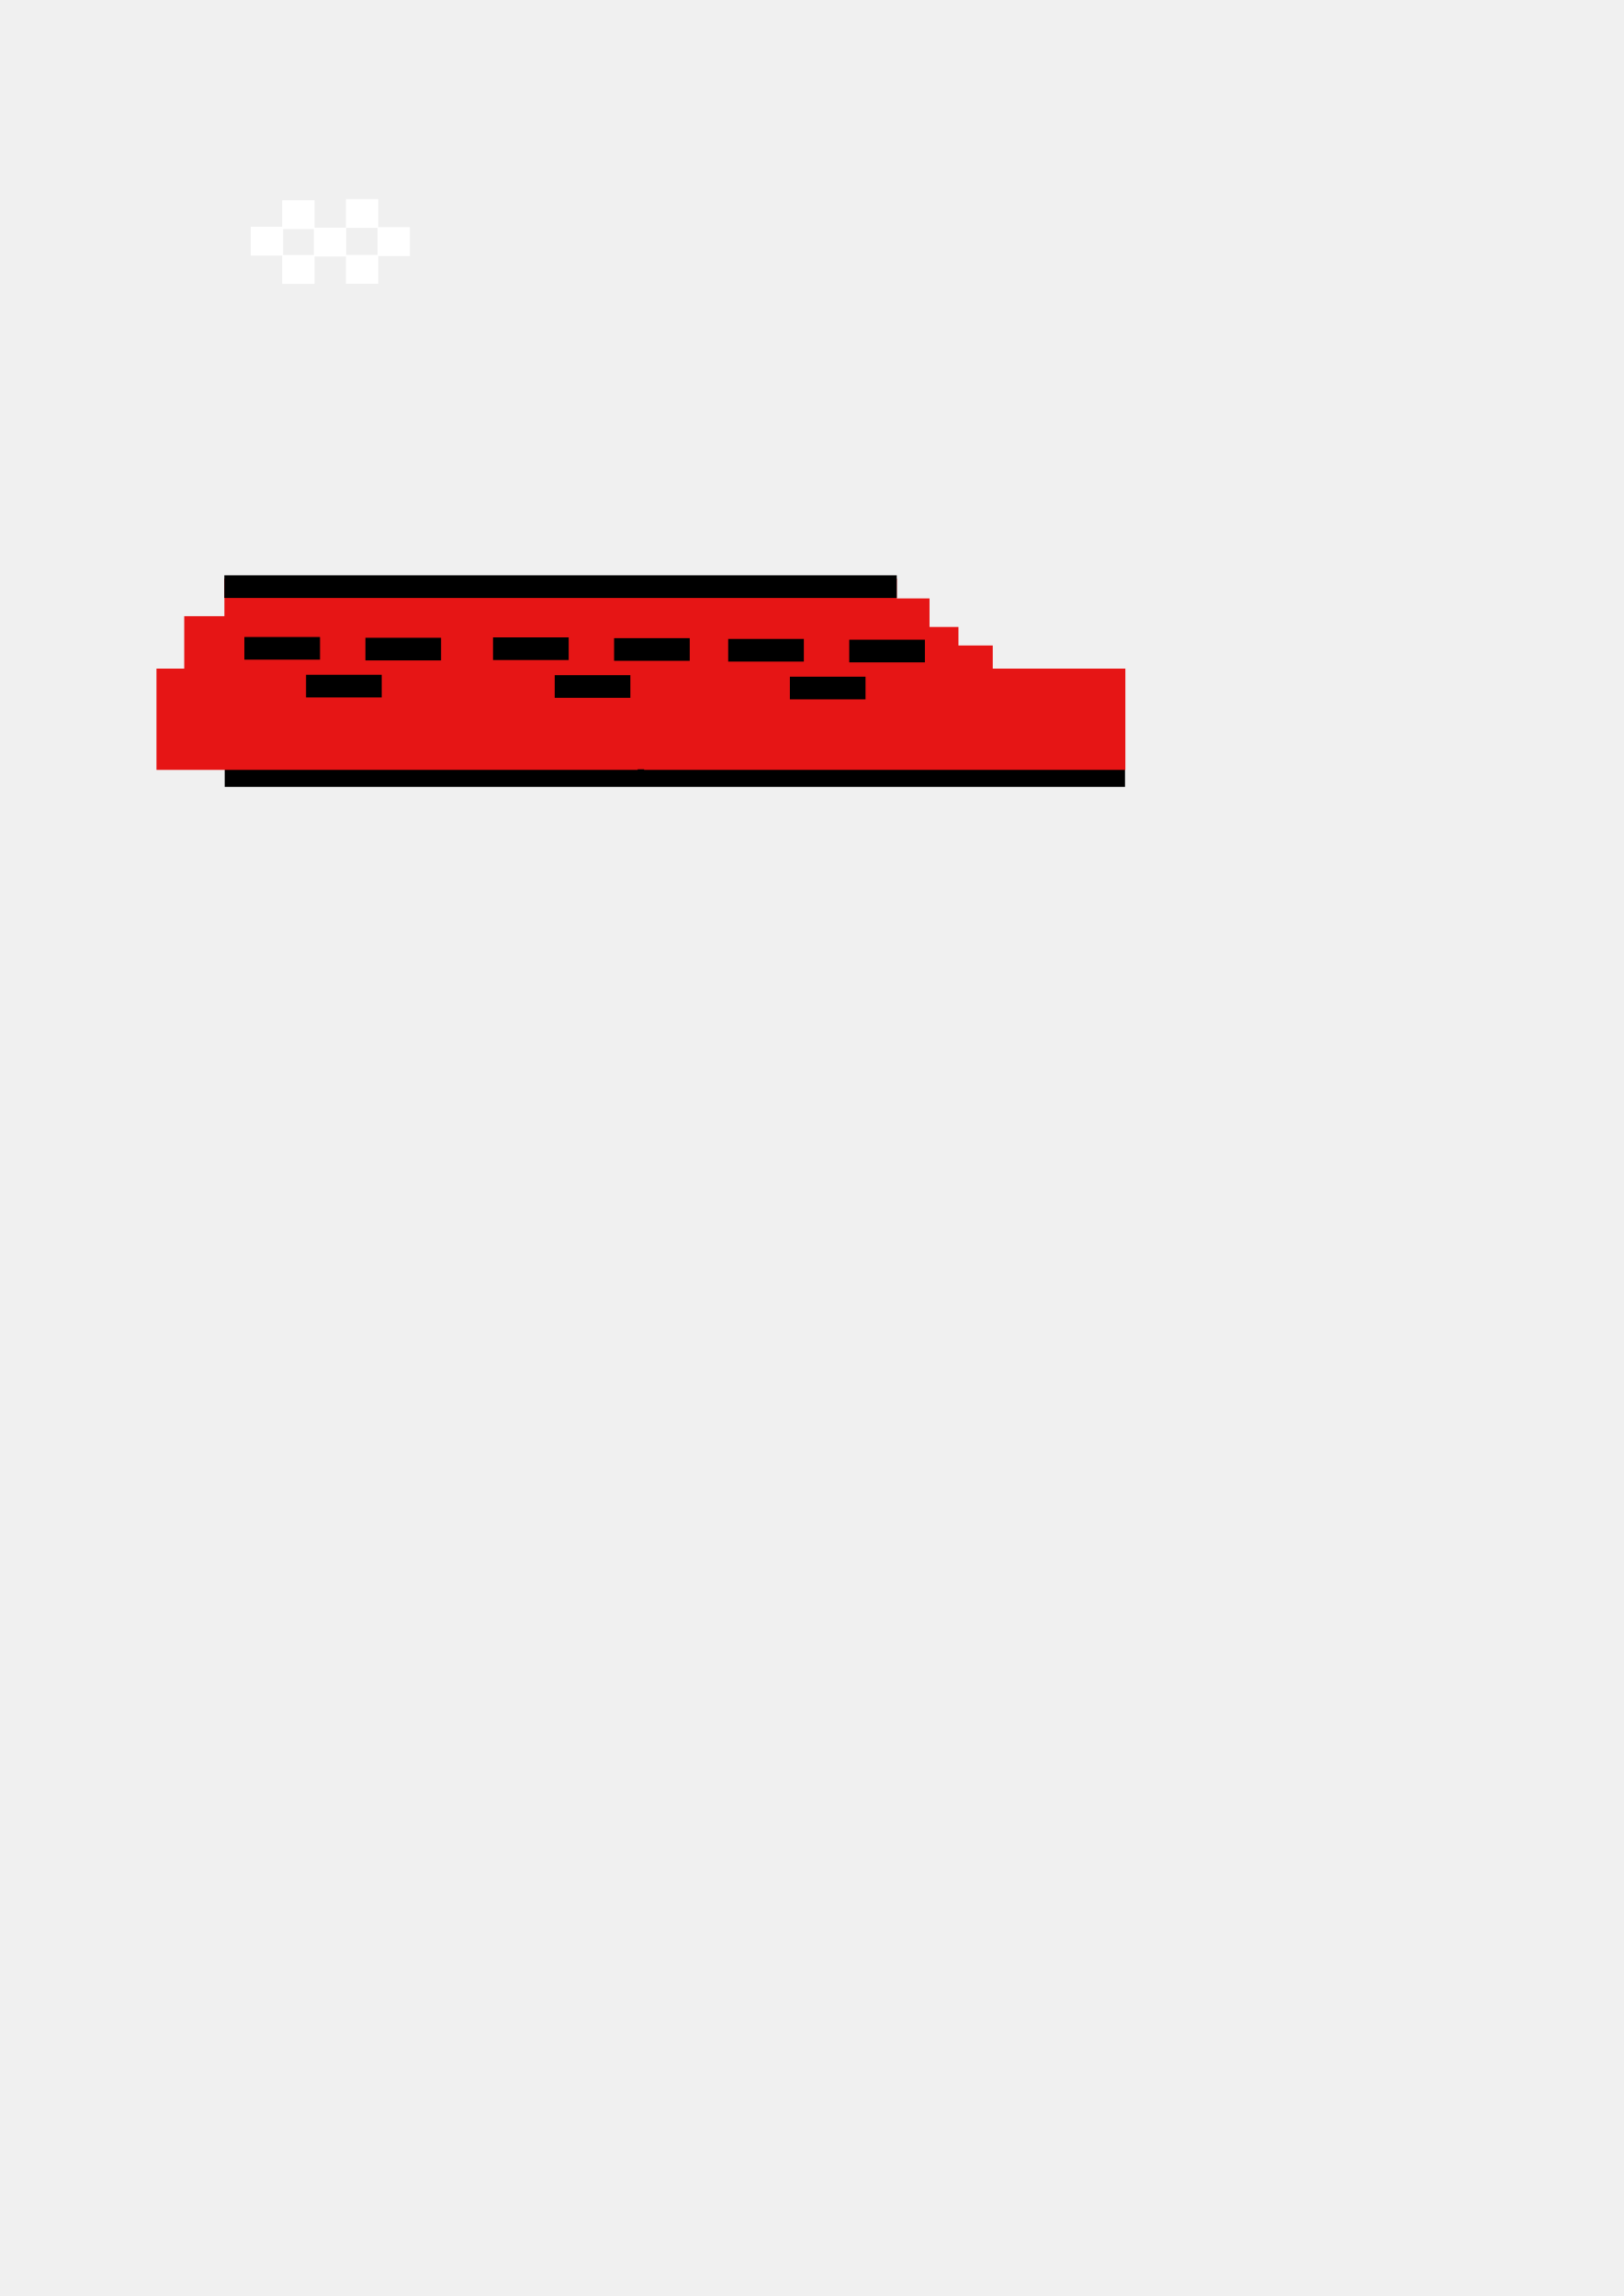
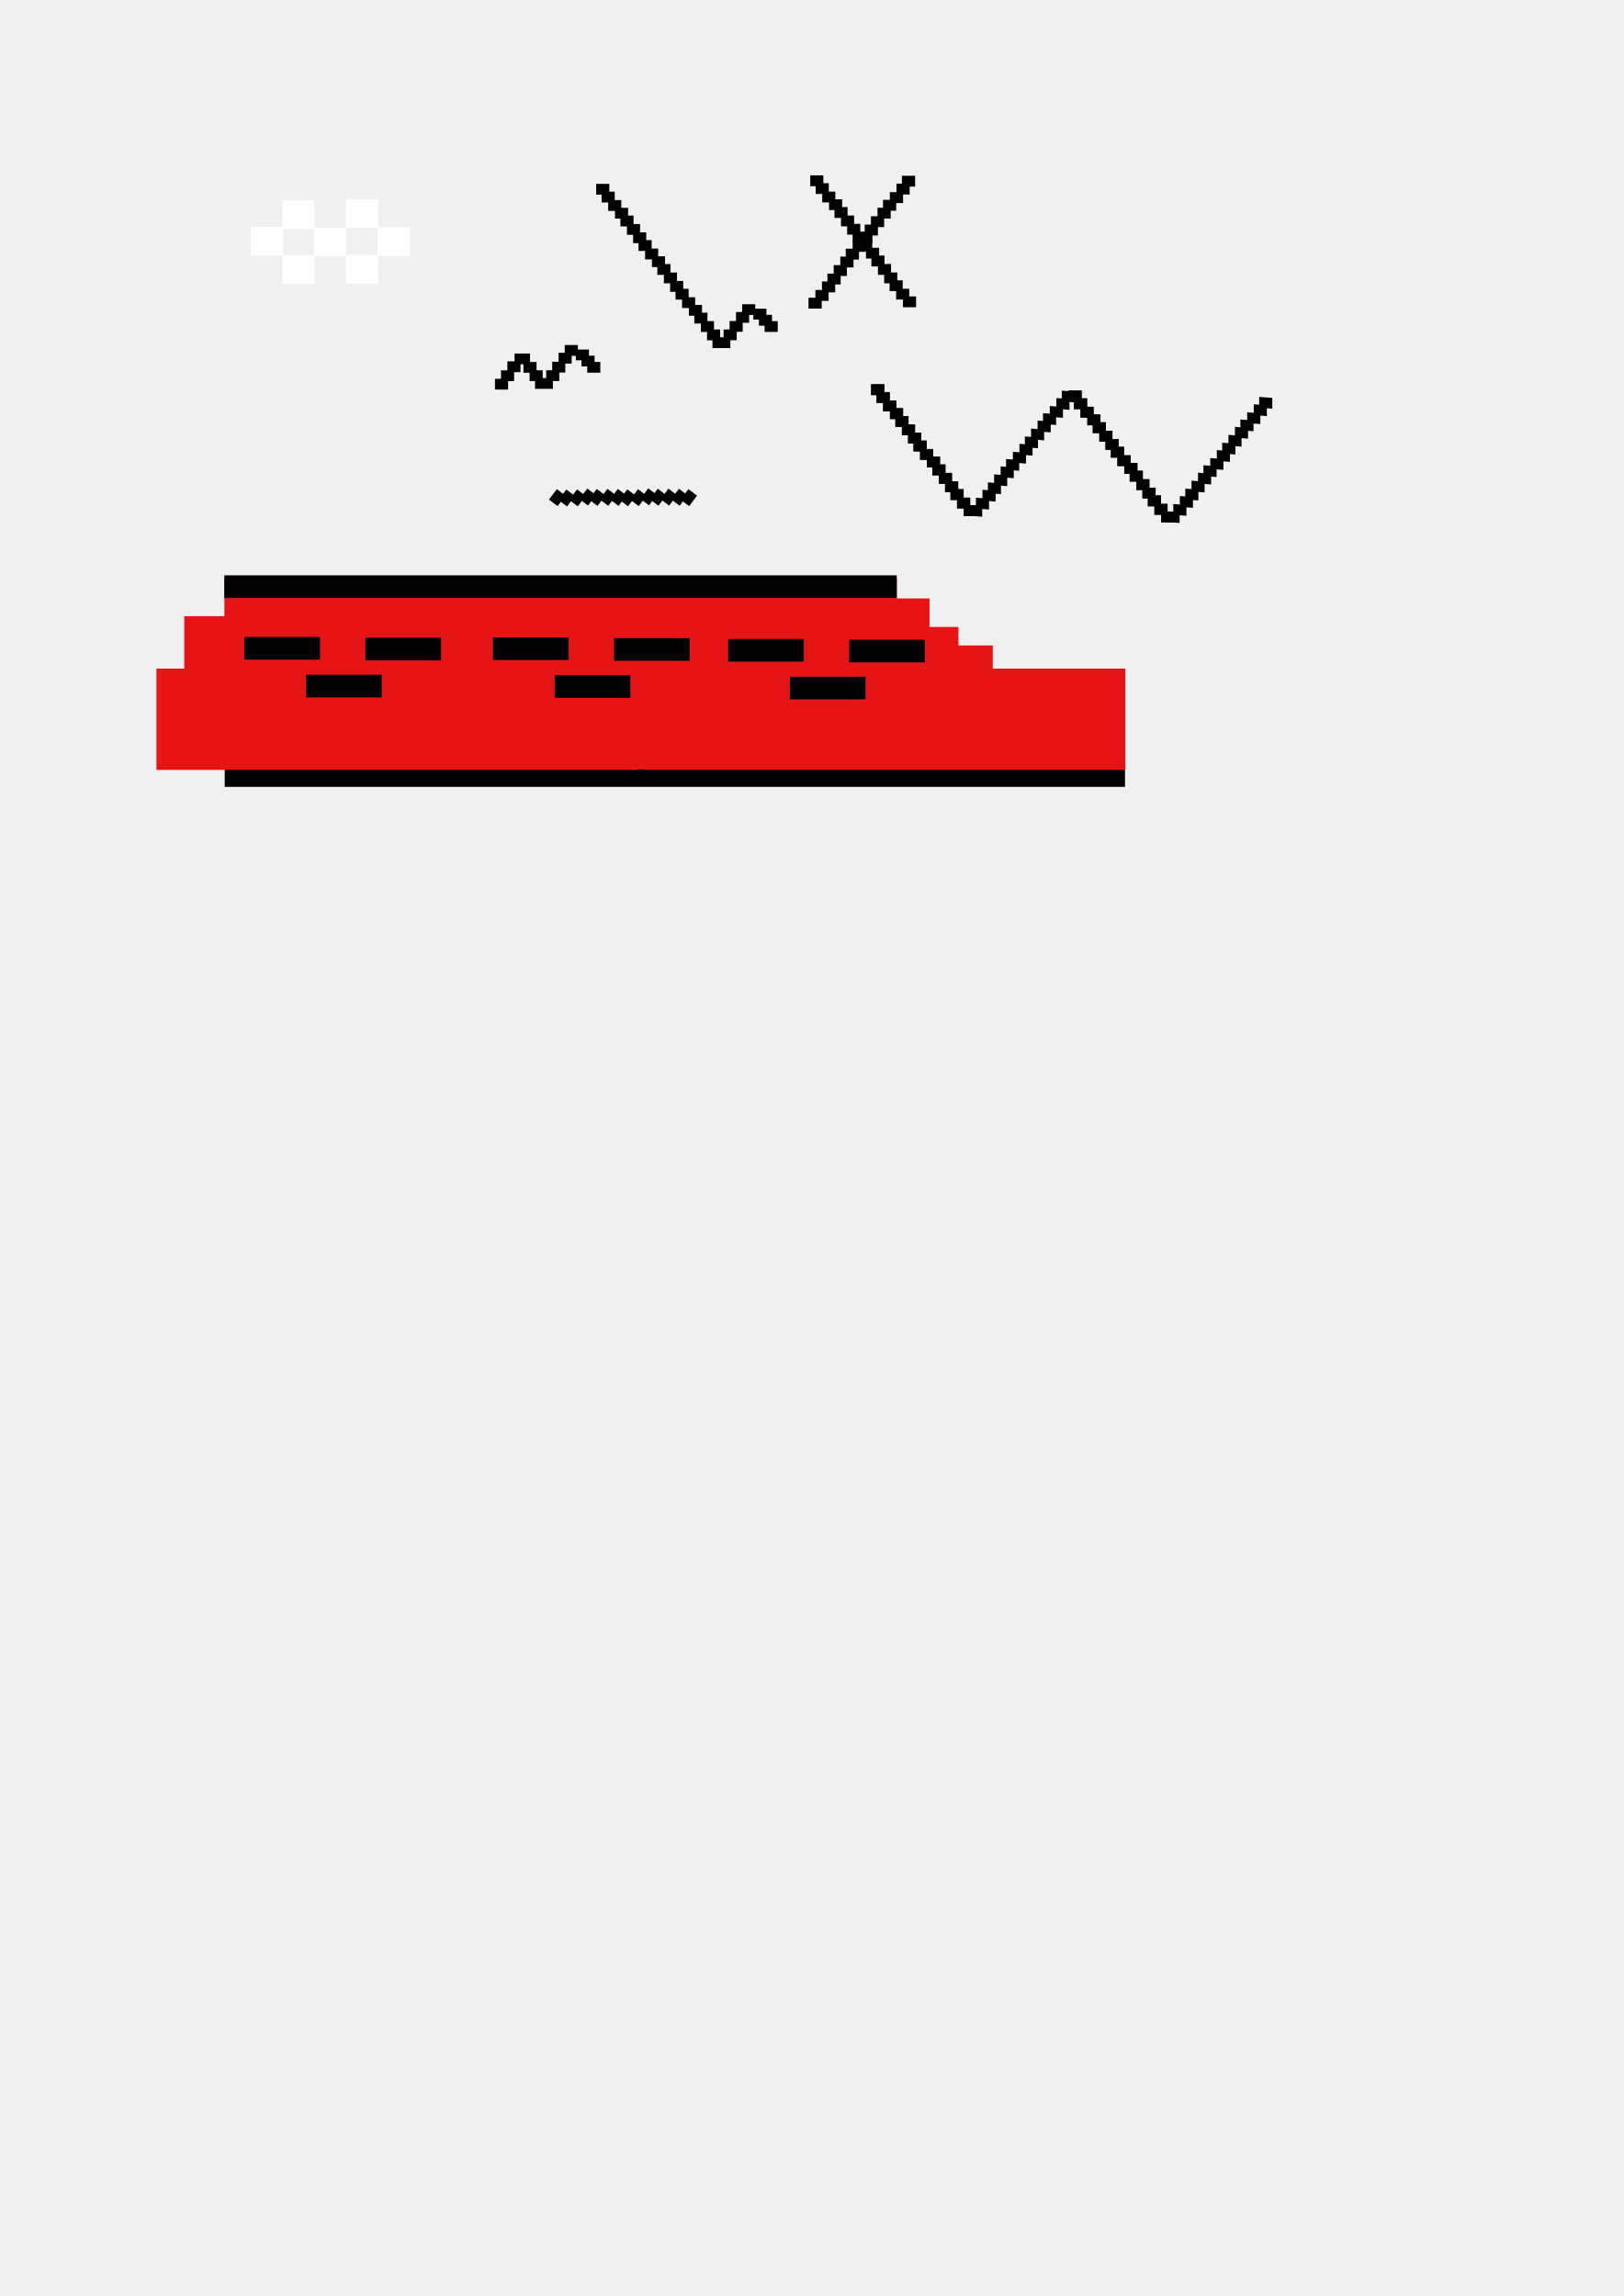
<svg xmlns="http://www.w3.org/2000/svg" width="210mm" height="297mm" viewBox="0 0 210 297" version="1.1" id="svg4069">
  <defs id="defs4066" />
  <rect style="fill:#000000;fill-opacity:1;stroke-width:0" id="rect799-0-0" width="116.439" height="3.831" x="29.062" y="-101.783" ry="0" transform="scale(1,-1)" />
  <g id="layer1">
    <rect style="fill:#ffffff;stroke-width:0" id="rect4073" width="4.186" height="3.726" x="32.436" y="29.333" ry="0.006" />
    <rect style="fill:#ffffff;stroke-width:0" id="rect4073-9" width="4.186" height="3.726" x="36.499" y="25.909" ry="0.006" />
    <rect style="fill:#ffffff;stroke-width:0" id="rect4073-2" width="4.186" height="3.726" x="36.499" y="32.989" ry="0.006" />
    <rect style="fill:#ffffff;stroke-width:0" id="rect4073-0" width="4.186" height="3.726" x="40.587" y="29.449" ry="0.006" />
    <rect style="fill:#ffffff;stroke-width:0" id="rect4073-9-4" width="4.186" height="3.726" x="44.737" y="25.754" ry="0.006" />
    <rect style="fill:#ffffff;stroke-width:0" id="rect4073-2-6" width="4.186" height="3.726" x="44.737" y="32.983" ry="0.006" />
    <rect style="fill:#ffffff;stroke-width:0" id="rect4073-0-4" width="4.186" height="3.726" x="48.826" y="29.393" ry="0.006" />
    <rect style="fill:#e61515;fill-opacity:1;stroke-width:0" id="rect799" width="86.968" height="24.669" x="29.021" y="-99.516" ry="0.001" transform="scale(1,-1)" />
    <rect style="fill:#e61515;fill-opacity:1;stroke-width:0" id="rect799-0" width="81.085" height="18.287" x="42.874" y="-99.39" ry="0.001" transform="scale(1,-1)" />
    <rect style="fill:#e61515;fill-opacity:1;stroke-width:0" id="rect799-0-1" width="81.085" height="18.287" x="39.134" y="-95.7" ry="0.001" transform="scale(1,-1)" />
    <rect style="fill:#000000;fill-opacity:1;stroke-width:0" id="rect799-1" width="86.968" height="2.93" x="29.013" y="-77.352" ry="0" transform="scale(1,-1)" />
    <rect style="fill:#e61515;fill-opacity:1;stroke-width:0" id="rect799-0-1-3" width="62.237" height="13.101" x="83.31" y="-99.589" ry="0" transform="scale(1,-1)" />
    <rect style="fill:#e61515;fill-opacity:1;stroke-width:0" id="rect799-0-1-3-6" width="62.237" height="13.101" x="20.237" y="-99.589" ry="0" transform="scale(1,-1)" />
    <rect style="fill:#e61515;fill-opacity:1;stroke-width:0" id="rect799-0-1-3-0" width="62.237" height="13.101" x="23.827" y="-92.808" ry="0" transform="scale(1,-1)" />
    <rect style="fill:#e61515;fill-opacity:1;stroke-width:0" id="rect799-0-1-7" width="58.049" height="12.602" x="70.347" y="-96.099" ry="0" transform="scale(1,-1)" />
    <rect style="fill:#000000;fill-opacity:1;stroke-width:0" id="rect799-1-5" width="9.785" height="2.93" x="31.605" y="-85.329" ry="0" transform="scale(1,-1)" />
    <rect style="fill:#000000;fill-opacity:1;stroke-width:0" id="rect799-1-5-2" width="9.785" height="2.93" x="39.583" y="-90.216" ry="0" transform="scale(1,-1)" />
    <rect style="fill:#000000;fill-opacity:1;stroke-width:0" id="rect799-1-5-6" width="9.785" height="2.93" x="47.261" y="-85.429" ry="0" transform="scale(1,-1)" />
    <rect style="fill:#000000;fill-opacity:1;stroke-width:0" id="rect799-1-5-0" width="9.785" height="2.93" x="63.765" y="-85.379" ry="0" transform="scale(1,-1)" />
    <rect style="fill:#000000;fill-opacity:1;stroke-width:0" id="rect799-1-5-2-5" width="9.785" height="2.93" x="71.743" y="-90.266" ry="0" transform="scale(1,-1)" />
    <rect style="fill:#000000;fill-opacity:1;stroke-width:0" id="rect799-1-5-6-6" width="9.785" height="2.93" x="79.421" y="-85.479" ry="0" transform="scale(1,-1)" />
    <rect style="fill:#000000;fill-opacity:1;stroke-width:0" id="rect799-1-5-01" width="9.785" height="2.93" x="94.18" y="-85.579" ry="0" transform="scale(1,-1)" />
    <rect style="fill:#000000;fill-opacity:1;stroke-width:0" id="rect799-1-5-2-57" width="9.785" height="2.93" x="102.157" y="-90.465" ry="0" transform="scale(1,-1)" />
    <rect style="fill:#000000;fill-opacity:1;stroke-width:0" id="rect799-1-5-6-9" width="9.785" height="2.93" x="109.836" y="-85.679" ry="0" transform="scale(1,-1)" />
  </g>
+   <rect style="fill:#000000;fill-opacity:1;stroke-width:0" id="rect871" width="1.695" height="1.396" x="77.108" y="23.784" ry="0.001" />
+   <rect style="fill:#000000;fill-opacity:1;stroke-width:0" id="rect871-9" width="1.695" height="1.396" x="77.809" y="24.792" ry="0.001" />
+   <rect style="fill:#000000;fill-opacity:1;stroke-width:0" id="rect871-3" width="1.695" height="1.396" x="78.656" y="25.885" ry="0.001" />
+   <rect style="fill:#000000;fill-opacity:1;stroke-width:0" id="rect871-6" width="1.695" height="1.396" x="79.539" y="26.88" ry="0.001" />
+   <rect style="fill:#000000;fill-opacity:1;stroke-width:0" id="rect871-9-9" width="1.695" height="1.396" x="80.24" y="27.888" ry="0.001" />
+   <rect style="fill:#000000;fill-opacity:1;stroke-width:0" id="rect871-3-6" width="1.695" height="1.396" x="81.086" y="28.981" ry="0.001" />
+   <rect style="fill:#000000;fill-opacity:1;stroke-width:0" id="rect871-2" width="1.695" height="1.396" x="81.884" y="30.056" ry="0.001" />
+   <rect style="fill:#000000;fill-opacity:1;stroke-width:0" id="rect871-9-7" width="1.695" height="1.396" x="82.586" y="31.064" ry="0.001" />
+   <rect style="fill:#000000;fill-opacity:1;stroke-width:0" id="rect871-3-2" width="1.695" height="1.396" x="83.432" y="32.157" ry="0.001" />
+   <rect style="fill:#000000;fill-opacity:1;stroke-width:0" id="rect871-6-2" width="1.695" height="1.396" x="84.315" y="33.152" ry="0.001" />
+   <rect style="fill:#000000;fill-opacity:1;stroke-width:0" id="rect871-9-9-0" width="1.695" height="1.396" x="85.016" y="34.16" ry="0.001" />
+   <rect style="fill:#000000;fill-opacity:1;stroke-width:0" id="rect871-3-6-2" width="1.695" height="1.396" x="85.863" y="35.253" ry="0.001" />
+   <rect style="fill:#000000;fill-opacity:1;stroke-width:0" id="rect871-31" width="1.695" height="1.396" x="86.667" y="36.347" ry="0.001" />
+   <rect style="fill:#000000;fill-opacity:1;stroke-width:0" id="rect871-9-1" width="1.695" height="1.396" x="87.369" y="37.356" ry="0.001" />
+   <rect style="fill:#000000;fill-opacity:1;stroke-width:0" id="rect871-7" width="1.695" height="1.396" x="-8.71" y="95.609" ry="0.001" transform="rotate(-52.89751)" />
+   <rect style="fill:#000000;fill-opacity:1;stroke-width:0" id="rect871-9-8" width="1.695" height="1.396" x="-8.009" y="96.617" ry="0.001" transform="rotate(-52.89751)" />
+   <rect style="fill:#000000;fill-opacity:1;stroke-width:0" id="rect871-3-65" width="1.695" height="1.396" x="-7.163" y="97.71" ry="0.001" transform="rotate(-52.89751)" />
+   <rect style="fill:#000000;fill-opacity:1;stroke-width:0" id="rect871-6-7" width="1.695" height="1.396" x="-6.28" y="98.704" ry="0.001" transform="rotate(-52.89751)" />
+   <rect style="fill:#000000;fill-opacity:1;stroke-width:0" id="rect871-9-9-2" width="1.695" height="1.396" x="-5.579" y="99.713" ry="0.001" transform="rotate(-52.89751)" />
+   <rect style="fill:#000000;fill-opacity:1;stroke-width:0" id="rect871-3-6-8" width="1.695" height="1.396" x="-4.732" y="100.806" ry="0.001" transform="rotate(-52.89751)" />
+   <rect style="fill:#000000;fill-opacity:1;stroke-width:0" id="rect871-2-4" width="1.695" height="1.396" x="-3.934" y="101.881" ry="0.001" transform="rotate(-52.89751)" />
+   <rect style="fill:#000000;fill-opacity:1;stroke-width:0" id="rect871-9-7-8" width="1.695" height="1.396" x="-3.233" y="102.889" ry="0.001" transform="rotate(-52.89751)" />
+   <rect style="fill:#000000;fill-opacity:1;stroke-width:0" id="rect871-3-2-1" width="1.695" height="1.396" x="-2.387" y="103.982" ry="0.001" transform="rotate(-52.89751)" />
+   <rect style="fill:#000000;fill-opacity:1;stroke-width:0" id="rect871-6-2-0" width="1.695" height="1.396" x="-1.503" y="104.976" ry="0.001" transform="rotate(-52.89751)" />
+   <rect style="fill:#000000;fill-opacity:1;stroke-width:0" id="rect871-9-9-0-4" width="1.695" height="1.396" x="-0.802" y="105.985" ry="0.001" transform="rotate(-52.89751)" />
+   <rect style="fill:#000000;fill-opacity:1;stroke-width:0" id="rect871-3-6-2-1" width="1.695" height="1.396" x="0.044" y="107.078" ry="0.001" transform="rotate(-52.89751)" />
+   <rect style="fill:#000000;fill-opacity:1;stroke-width:0" id="rect871-31-4" width="1.695" height="1.396" x="0.849" y="108.172" ry="0.001" transform="rotate(-52.89751)" />
+   <rect style="fill:#000000;fill-opacity:1;stroke-width:0" id="rect871-9-1-0" width="1.695" height="1.396" x="1.55" y="109.181" ry="0.001" transform="rotate(-52.89751)" />
+   <rect style="fill:#000000;fill-opacity:1;stroke-width:0" id="rect871-3-28" width="1.695" height="1.396" x="88.215" y="38.449" ry="0.001" />
+   <rect style="fill:#000000;fill-opacity:1;stroke-width:0" id="rect871-6-6" width="1.695" height="1.396" x="89.098" y="39.443" ry="0.001" />
+   <rect style="fill:#000000;fill-opacity:1;stroke-width:0" id="rect871-74" width="1.695" height="1.396" x="104.794" y="22.685" ry="0.001" />
+   <rect style="fill:#000000;fill-opacity:1;stroke-width:0" id="rect871-9-4" width="1.695" height="1.396" x="105.495" y="23.693" ry="0.001" />
+   <rect style="fill:#000000;fill-opacity:1;stroke-width:0" id="rect871-3-22" width="1.695" height="1.396" x="106.342" y="24.786" ry="0.001" />
+   <rect style="fill:#000000;fill-opacity:1;stroke-width:0" id="rect871-6-4" width="1.695" height="1.396" x="107.225" y="25.78" ry="0.001" />
+   <rect style="fill:#000000;fill-opacity:1;stroke-width:0" id="rect871-9-9-4" width="1.695" height="1.396" x="107.926" y="26.789" ry="0.001" />
+   <rect style="fill:#000000;fill-opacity:1;stroke-width:0" id="rect871-3-6-9" width="1.695" height="1.396" x="108.772" y="27.882" ry="0.001" />
+   <rect style="fill:#000000;fill-opacity:1;stroke-width:0" id="rect871-2-16" width="1.695" height="1.396" x="109.57" y="28.957" ry="0.001" />
+   <rect style="fill:#000000;fill-opacity:1;stroke-width:0" id="rect871-9-7-1" width="1.695" height="1.396" x="110.272" y="29.965" ry="0.001" />
+   <rect style="fill:#000000;fill-opacity:1;stroke-width:0" id="rect871-3-2-5" width="1.695" height="1.396" x="111.118" y="31.058" ry="0.001" />
+   <rect style="fill:#000000;fill-opacity:1;stroke-width:0" id="rect871-6-2-9" width="1.695" height="1.396" x="112.001" y="32.053" ry="0.001" />
+   <rect style="fill:#000000;fill-opacity:1;stroke-width:0" id="rect871-9-9-0-0" width="1.695" height="1.396" x="112.702" y="33.061" ry="0.001" />
+   <rect style="fill:#000000;fill-opacity:1;stroke-width:0" id="rect871-3-6-2-9" width="1.695" height="1.396" x="113.549" y="34.154" ry="0.001" />
+   <rect style="fill:#000000;fill-opacity:1;stroke-width:0" id="rect871-31-8" width="1.695" height="1.396" x="114.353" y="35.248" ry="0.001" />
+   <rect style="fill:#000000;fill-opacity:1;stroke-width:0" id="rect871-9-1-4" width="1.695" height="1.396" x="115.055" y="36.257" ry="0.001" />
+   <rect style="fill:#000000;fill-opacity:1;stroke-width:0" id="rect871-3-28-0" width="1.695" height="1.396" x="115.901" y="37.35" ry="0.001" />
+   <rect style="fill:#000000;fill-opacity:1;stroke-width:0" id="rect871-6-6-9" width="1.695" height="1.396" x="116.784" y="38.344" ry="0.001" />
+   <rect style="fill:#000000;fill-opacity:1;stroke-width:0" id="rect871-74-2" width="1.708" height="1.407" x="-118.356" y="22.735" ry="0.001" transform="scale(-1,1)" />
+   <rect style="fill:#000000;fill-opacity:1;stroke-width:0" id="rect871-9-4-4" width="1.708" height="1.407" x="-117.65" y="23.751" ry="0.001" transform="scale(-1,1)" />
+   <rect style="fill:#000000;fill-opacity:1;stroke-width:0" id="rect871-3-22-2" width="1.708" height="1.407" x="-116.797" y="24.852" ry="0.001" transform="scale(-1,1)" />
+   <rect style="fill:#000000;fill-opacity:1;stroke-width:0" id="rect871-6-4-8" width="1.708" height="1.407" x="-115.907" y="25.853" ry="0.001" transform="scale(-1,1)" />
+   <rect style="fill:#000000;fill-opacity:1;stroke-width:0" id="rect871-9-9-4-1" width="1.708" height="1.407" x="-115.201" y="26.869" ry="0.001" transform="scale(-1,1)" />
+   <rect style="fill:#000000;fill-opacity:1;stroke-width:0" id="rect871-3-6-9-5" width="1.708" height="1.407" x="-114.348" y="27.971" ry="0.001" transform="scale(-1,1)" />
+   <rect style="fill:#000000;fill-opacity:1;stroke-width:0" id="rect871-2-16-6" width="1.708" height="1.407" x="-113.544" y="29.054" ry="0.001" transform="scale(-1,1)" />
+   <rect style="fill:#000000;fill-opacity:1;stroke-width:0" id="rect871-9-7-1-5" width="1.708" height="1.407" x="-112.838" y="30.07" ry="0.001" transform="scale(-1,1)" />
+   <rect style="fill:#000000;fill-opacity:1;stroke-width:0" id="rect871-3-2-5-7" width="1.708" height="1.407" x="-111.985" y="31.171" ry="0.001" transform="scale(-1,1)" />
+   <rect style="fill:#000000;fill-opacity:1;stroke-width:0" id="rect871-6-2-9-3" width="1.708" height="1.407" x="-111.095" y="32.173" ry="0.001" transform="scale(-1,1)" />
+   <rect style="fill:#000000;fill-opacity:1;stroke-width:0" id="rect871-9-9-0-0-9" width="1.708" height="1.407" x="-110.389" y="33.189" ry="0.001" transform="scale(-1,1)" />
+   <rect style="fill:#000000;fill-opacity:1;stroke-width:0" id="rect871-3-6-2-9-6" width="1.708" height="1.407" x="-109.536" y="34.29" ry="0.001" transform="scale(-1,1)" />
+   <rect style="fill:#000000;fill-opacity:1;stroke-width:0" id="rect871-31-8-8" width="1.708" height="1.407" x="-108.725" y="35.393" ry="0.001" transform="scale(-1,1)" />
+   <rect style="fill:#000000;fill-opacity:1;stroke-width:0" id="rect871-9-1-4-7" width="1.708" height="1.407" x="-108.019" y="36.408" ry="0.001" transform="scale(-1,1)" />
+   <rect style="fill:#000000;fill-opacity:1;stroke-width:0" id="rect871-3-28-0-5" width="1.708" height="1.407" x="-107.166" y="37.51" ry="0.001" transform="scale(-1,1)" />
+   <rect style="fill:#000000;fill-opacity:1;stroke-width:0" id="rect871-6-6-9-6" width="1.708" height="1.407" x="-106.276" y="38.511" ry="0.001" transform="scale(-1,1)" />
+   <rect style="fill:#000000;fill-opacity:1;stroke-width:0" id="rect871-74-3" width="1.695" height="1.396" x="112.672" y="49.709" ry="0.001" />
+   <rect style="fill:#000000;fill-opacity:1;stroke-width:0" id="rect871-9-4-6" width="1.695" height="1.396" x="113.373" y="50.717" ry="0.001" />
+   <rect style="fill:#000000;fill-opacity:1;stroke-width:0" id="rect871-3-22-3" width="1.695" height="1.396" x="114.219" y="51.81" ry="0.001" />
+   <rect style="fill:#000000;fill-opacity:1;stroke-width:0" id="rect871-6-4-80" width="1.695" height="1.396" x="115.103" y="52.805" ry="0.001" />
+   <rect style="fill:#000000;fill-opacity:1;stroke-width:0" id="rect871-9-9-4-7" width="1.695" height="1.396" x="115.804" y="53.813" ry="0.001" />
+   <rect style="fill:#000000;fill-opacity:1;stroke-width:0" id="rect871-3-6-9-3" width="1.695" height="1.396" x="116.65" y="54.906" ry="0.001" />
+   <rect style="fill:#000000;fill-opacity:1;stroke-width:0" id="rect871-2-16-9" width="1.695" height="1.396" x="117.448" y="55.981" ry="0.001" />
+   <rect style="fill:#000000;fill-opacity:1;stroke-width:0" id="rect871-9-7-1-0" width="1.695" height="1.396" x="118.15" y="56.989" ry="0.001" />
+   <rect style="fill:#000000;fill-opacity:1;stroke-width:0" id="rect871-3-2-5-78" width="1.695" height="1.396" x="118.996" y="58.082" ry="0.001" />
+   <rect style="fill:#000000;fill-opacity:1;stroke-width:0" id="rect871-6-2-9-1" width="1.695" height="1.396" x="119.879" y="59.077" ry="0.001" />
+   <rect style="fill:#000000;fill-opacity:1;stroke-width:0" id="rect871-9-9-0-0-1" width="1.695" height="1.396" x="120.58" y="60.085" ry="0.001" />
+   <rect style="fill:#000000;fill-opacity:1;stroke-width:0" id="rect871-3-6-2-9-3" width="1.695" height="1.396" x="121.426" y="61.178" ry="0.001" />
+   <rect style="fill:#000000;fill-opacity:1;stroke-width:0" id="rect871-31-8-4" width="1.695" height="1.396" x="122.231" y="62.273" ry="0.001" />
+   <rect style="fill:#000000;fill-opacity:1;stroke-width:0" id="rect871-9-1-4-8" width="1.695" height="1.396" x="122.932" y="63.281" ry="0.001" />
+   <rect style="fill:#000000;fill-opacity:1;stroke-width:0" id="rect871-3-28-0-4" width="1.695" height="1.396" x="123.779" y="64.374" ry="0.001" />
+   <rect style="fill:#000000;fill-opacity:1;stroke-width:0" id="rect871-6-6-9-3" width="1.695" height="1.396" x="124.662" y="65.368" ry="0.001" />
+   <rect style="fill:#000000;fill-opacity:1;stroke-width:0" id="rect871-9-9-7" width="1.695" height="1.396" x="89.799" y="40.451" ry="0.001" />
+   <rect style="fill:#000000;fill-opacity:1;stroke-width:0" id="rect871-3-6-0" width="1.695" height="1.396" x="90.645" y="41.544" ry="0.001" />
+   <rect style="fill:#000000;fill-opacity:1;stroke-width:0" id="rect871-2-1" width="1.695" height="1.396" x="91.444" y="42.62" ry="0.001" />
+   <rect style="fill:#000000;fill-opacity:1;stroke-width:0" id="rect871-9-7-6" width="2.312" height="1.396" x="92.145" y="43.628" ry="0.001" />
+   <rect style="fill:#000000;fill-opacity:1;stroke-width:0" id="rect871-9-7-6-9" width="1.695" height="1.396" x="93.587" y="42.614" ry="0.001" />
+   <rect style="fill:#000000;fill-opacity:1;stroke-width:0" id="rect871-9-7-6-9-4" width="1.695" height="1.396" x="94.362" y="41.522" ry="0.001" />
+   <rect style="fill:#000000;fill-opacity:1;stroke-width:0" id="rect871-9-7-6-9-7" width="1.695" height="1.396" x="95.191" y="40.358" ry="0.001" />
+   <rect style="fill:#000000;fill-opacity:1;stroke-width:0" id="rect871-9-7-6-9-0" width="1.695" height="1.396" x="95.984" y="39.353" ry="0.001" />
+   <rect style="fill:#000000;fill-opacity:1;stroke-width:0" id="rect871-9-7-6-9-0-9" width="1.695" height="1.396" x="97.427" y="39.935" ry="0.001" />
+   <rect style="fill:#000000;fill-opacity:1;stroke-width:0" id="rect871-9-7-6-9-0-9-1" width="1.695" height="1.396" x="98.152" y="40.728" ry="0.001" />
+   <rect style="fill:#000000;fill-opacity:1;stroke-width:0" id="rect871-9-7-6-9-0-9-6" width="1.695" height="1.396" x="98.893" y="41.539" ry="0.001" />
+   <rect style="fill:#000000;fill-opacity:1;stroke-width:0" id="rect871-9-9-7-4" width="1.994" height="1.396" x="66.554" y="45.729" ry="0.001" />
+   <rect style="fill:#000000;fill-opacity:1;stroke-width:0" id="rect871-3-6-0-4" width="1.695" height="1.396" x="67.699" y="46.822" ry="0.001" />
+   <rect style="fill:#000000;fill-opacity:1;stroke-width:0" id="rect871-2-1-3" width="1.695" height="1.396" x="68.497" y="47.898" ry="0.001" />
+   <rect style="fill:#000000;fill-opacity:1;stroke-width:0" id="rect871-9-7-6-90" width="2.312" height="1.396" x="69.198" y="48.906" ry="0.001" />
+   <rect style="fill:#000000;fill-opacity:1;stroke-width:0" id="rect871-9-7-6-9-3" width="1.695" height="1.396" x="70.64" y="47.893" ry="0.001" />
+   <rect style="fill:#000000;fill-opacity:1;stroke-width:0" id="rect871-9-7-6-9-4-0" width="1.695" height="1.396" x="71.416" y="46.8" ry="0.001" />
+   <rect style="fill:#000000;fill-opacity:1;stroke-width:0" id="rect871-9-7-6-9-7-2" width="1.695" height="1.396" x="72.244" y="45.636" ry="0.001" />
+   <rect style="fill:#000000;fill-opacity:1;stroke-width:0" id="rect871-9-7-6-9-0-3" width="1.695" height="1.396" x="73.038" y="44.631" ry="0.001" />
+   <rect style="fill:#000000;fill-opacity:1;stroke-width:0" id="rect871-9-7-6-9-3-9" width="1.695" height="1.396" x="64.018" y="48.998" ry="0.001" />
+   <rect style="fill:#000000;fill-opacity:1;stroke-width:0" id="rect871-9-7-6-9-4-0-7" width="1.695" height="1.396" x="64.794" y="47.905" ry="0.001" />
+   <rect style="fill:#000000;fill-opacity:1;stroke-width:0" id="rect871-9-7-6-9-7-2-7" width="1.695" height="1.396" x="65.622" y="46.741" ry="0.001" />
+   <rect style="fill:#000000;fill-opacity:1;stroke-width:0" id="rect871-9-7-6-9-0-9-7" width="1.695" height="1.396" x="74.48" y="45.214" ry="0.001" />
+   <rect style="fill:#000000;fill-opacity:1;stroke-width:0" id="rect871-9-7-6-9-0-9-1-8" width="1.695" height="1.396" x="75.206" y="46.006" ry="0.001" />
+   <rect style="fill:#000000;fill-opacity:1;stroke-width:0" id="rect871-9-7-6-9-0-9-6-5" width="1.695" height="1.396" x="75.946" y="46.817" ry="0.001" />
+   <rect style="fill:#000000;fill-opacity:1;stroke-width:0" id="rect2215" width="1.695" height="1.396" x="112.672" y="49.709" ry="0.001" />
+   <rect style="fill:#000000;fill-opacity:1;stroke-width:0" id="rect2217" width="1.695" height="1.396" x="113.373" y="50.717" ry="0.001" />
+   <rect style="fill:#000000;fill-opacity:1;stroke-width:0" id="rect2219" width="1.695" height="1.396" x="114.219" y="51.81" ry="0.001" />
+   <rect style="fill:#000000;fill-opacity:1;stroke-width:0" id="rect2221" width="1.695" height="1.396" x="115.103" y="52.805" ry="0.001" />
+   <rect style="fill:#000000;fill-opacity:1;stroke-width:0" id="rect2223" width="1.695" height="1.396" x="115.804" y="53.813" ry="0.001" />
+   <rect style="fill:#000000;fill-opacity:1;stroke-width:0" id="rect2225" width="1.695" height="1.396" x="116.65" y="54.906" ry="0.001" />
+   <rect style="fill:#000000;fill-opacity:1;stroke-width:0" id="rect2227" width="1.695" height="1.396" x="117.448" y="55.981" ry="0.001" />
+   <rect style="fill:#000000;fill-opacity:1;stroke-width:0" id="rect2229" width="1.695" height="1.396" x="118.15" y="56.989" ry="0.001" />
+   <rect style="fill:#000000;fill-opacity:1;stroke-width:0" id="rect2231" width="1.695" height="1.396" x="118.996" y="58.082" ry="0.001" />
+   <rect style="fill:#000000;fill-opacity:1;stroke-width:0" id="rect2233" width="1.695" height="1.396" x="119.879" y="59.077" ry="0.001" />
+   <rect style="fill:#000000;fill-opacity:1;stroke-width:0" id="rect2235" width="1.695" height="1.396" x="120.58" y="60.085" ry="0.001" />
+   <rect style="fill:#000000;fill-opacity:1;stroke-width:0" id="rect2237" width="1.695" height="1.396" x="121.426" y="61.178" ry="0.001" />
+   <rect style="fill:#000000;fill-opacity:1;stroke-width:0" id="rect2239" width="1.695" height="1.396" x="122.231" y="62.273" ry="0.001" />
+   <rect style="fill:#000000;fill-opacity:1;stroke-width:0" id="rect2241" width="1.695" height="1.396" x="122.932" y="63.281" ry="0.001" />
+   <rect style="fill:#000000;fill-opacity:1;stroke-width:0" id="rect2243" width="1.695" height="1.396" x="123.779" y="64.374" ry="0.001" />
+   <rect style="fill:#000000;fill-opacity:1;stroke-width:0" id="rect2245" width="1.695" height="1.396" x="124.662" y="65.368" ry="0.001" />
+   <rect style="fill:#000000;fill-opacity:1;stroke-width:0" id="rect871-74-4" width="1.7" height="1.396" x="-139.39" y="40.526" ry="0.001" transform="matrix(-0.9973557,-0.072675,0,1,0,0)" />
+   <rect style="fill:#000000;fill-opacity:1;stroke-width:0" id="rect871-9-4-7" width="1.7" height="1.396" x="-138.687" y="41.535" ry="0.001" transform="matrix(-0.9973557,-0.072675,0,1,0,0)" />
+   <rect style="fill:#000000;fill-opacity:1;stroke-width:0" id="rect871-3-22-8" width="1.7" height="1.396" x="-137.839" y="42.627" ry="0.001" transform="matrix(-0.9973557,-0.072675,0,1,0,0)" />
+   <rect style="fill:#000000;fill-opacity:1;stroke-width:0" id="rect871-6-4-2" width="1.7" height="1.396" x="-136.953" y="43.622" ry="0.001" transform="matrix(-0.9973557,-0.072675,0,1,0,0)" />
+   <rect style="fill:#000000;fill-opacity:1;stroke-width:0" id="rect871-9-9-4-77" width="1.7" height="1.396" x="-136.25" y="44.63" ry="0.001" transform="matrix(-0.9973557,-0.072675,0,1,0,0)" />
+   <rect style="fill:#000000;fill-opacity:1;stroke-width:0" id="rect871-3-6-9-6" width="1.7" height="1.396" x="-135.402" y="45.723" ry="0.001" transform="matrix(-0.9973557,-0.072675,0,1,0,0)" />
+   <rect style="fill:#000000;fill-opacity:1;stroke-width:0" id="rect871-2-16-0" width="1.7" height="1.396" x="-134.601" y="46.798" ry="0.001" transform="matrix(-0.9973557,-0.072675,0,1,0,0)" />
+   <rect style="fill:#000000;fill-opacity:1;stroke-width:0" id="rect871-9-7-1-1" width="1.7" height="1.396" x="-133.898" y="47.807" ry="0.001" transform="matrix(-0.9973557,-0.072675,0,1,0,0)" />
+   <rect style="fill:#000000;fill-opacity:1;stroke-width:0" id="rect871-3-2-5-6" width="1.7" height="1.396" x="-133.05" y="48.9" ry="0.001" transform="matrix(-0.9973557,-0.072675,0,1,0,0)" />
+   <rect style="fill:#000000;fill-opacity:1;stroke-width:0" id="rect871-6-2-9-2" width="1.7" height="1.396" x="-132.164" y="49.894" ry="0.001" transform="matrix(-0.9973557,-0.072675,0,1,0,0)" />
+   <rect style="fill:#000000;fill-opacity:1;stroke-width:0" id="rect871-9-9-0-0-5" width="1.7" height="1.396" x="-131.461" y="50.902" ry="0.001" transform="matrix(-0.9973557,-0.072675,0,1,0,0)" />
+   <rect style="fill:#000000;fill-opacity:1;stroke-width:0" id="rect871-3-6-2-9-66" width="1.7" height="1.396" x="-130.613" y="51.995" ry="0.001" transform="matrix(-0.9973557,-0.072675,0,1,0,0)" />
+   <rect style="fill:#000000;fill-opacity:1;stroke-width:0" id="rect871-31-8-2" width="1.7" height="1.396" x="-129.806" y="53.09" ry="0.001" transform="matrix(-0.9973557,-0.072675,0,1,0,0)" />
+   <rect style="fill:#000000;fill-opacity:1;stroke-width:0" id="rect871-9-1-4-3" width="1.7" height="1.396" x="-129.103" y="54.098" ry="0.001" transform="matrix(-0.9973557,-0.072675,0,1,0,0)" />
+   <rect style="fill:#000000;fill-opacity:1;stroke-width:0" id="rect871-3-28-0-2" width="1.7" height="1.396" x="-128.254" y="55.191" ry="0.001" transform="matrix(-0.9973557,-0.072675,0,1,0,0)" />
+   <rect style="fill:#000000;fill-opacity:1;stroke-width:0" id="rect871-6-6-9-9" width="1.7" height="1.396" x="-127.369" y="56.185" ry="0.001" transform="matrix(-0.9973557,-0.072675,0,1,0,0)" />
+   <rect style="fill:#000000;fill-opacity:1;stroke-width:0" id="rect871-74-3-1" width="1.695" height="1.396" x="138.2" y="50.52" ry="0.001" />
+   <rect style="fill:#000000;fill-opacity:1;stroke-width:0" id="rect871-9-4-6-3" width="1.695" height="1.396" x="138.902" y="51.528" ry="0.001" />
+   <rect style="fill:#000000;fill-opacity:1;stroke-width:0" id="rect871-3-22-3-2" width="1.695" height="1.396" x="139.748" y="52.621" ry="0.001" />
+   <rect style="fill:#000000;fill-opacity:1;stroke-width:0" id="rect871-6-4-80-3" width="1.695" height="1.396" x="140.631" y="53.615" ry="0.001" />
+   <rect style="fill:#000000;fill-opacity:1;stroke-width:0" id="rect871-9-9-4-7-6" width="1.695" height="1.396" x="141.332" y="54.624" ry="0.001" />
+   <rect style="fill:#000000;fill-opacity:1;stroke-width:0" id="rect871-3-6-9-3-0" width="1.695" height="1.396" x="142.179" y="55.717" ry="0.001" />
+   <rect style="fill:#000000;fill-opacity:1;stroke-width:0" id="rect871-2-16-9-1" width="1.695" height="1.396" x="142.977" y="56.792" ry="0.001" />
+   <rect style="fill:#000000;fill-opacity:1;stroke-width:0" id="rect871-9-7-1-0-4" width="1.695" height="1.396" x="143.678" y="57.8" ry="0.001" />
+   <rect style="fill:#000000;fill-opacity:1;stroke-width:0" id="rect871-3-2-5-78-0" width="1.695" height="1.396" x="144.524" y="58.893" ry="0.001" />
+   <rect style="fill:#000000;fill-opacity:1;stroke-width:0" id="rect871-6-2-9-1-2" width="1.695" height="1.396" x="145.407" y="59.887" ry="0.001" />
+   <rect style="fill:#000000;fill-opacity:1;stroke-width:0" id="rect871-9-9-0-0-1-2" width="1.695" height="1.396" x="146.109" y="60.896" ry="0.001" />
+   <rect style="fill:#000000;fill-opacity:1;stroke-width:0" id="rect871-3-6-2-9-3-5" width="1.695" height="1.396" x="146.955" y="61.989" ry="0.001" />
+   <rect style="fill:#000000;fill-opacity:1;stroke-width:0" id="rect871-31-8-4-9" width="1.695" height="1.396" x="147.76" y="63.083" ry="0.001" />
+   <rect style="fill:#000000;fill-opacity:1;stroke-width:0" id="rect871-9-1-4-8-6" width="1.695" height="1.396" x="148.461" y="64.092" ry="0.001" />
+   <rect style="fill:#000000;fill-opacity:1;stroke-width:0" id="rect871-3-28-0-4-7" width="1.695" height="1.396" x="149.307" y="65.185" ry="0.001" />
+   <rect style="fill:#000000;fill-opacity:1;stroke-width:0" id="rect871-6-6-9-3-7" width="1.695" height="1.396" x="150.19" y="66.179" ry="0.001" />
+   <rect style="fill:#000000;fill-opacity:1;stroke-width:0" id="rect2215-9" width="1.695" height="1.396" x="138.2" y="50.52" ry="0.001" />
+   <rect style="fill:#000000;fill-opacity:1;stroke-width:0" id="rect2217-5" width="1.695" height="1.396" x="138.902" y="51.528" ry="0.001" />
+   <rect style="fill:#000000;fill-opacity:1;stroke-width:0" id="rect2219-6" width="1.695" height="1.396" x="139.748" y="52.621" ry="0.001" />
+   <rect style="fill:#000000;fill-opacity:1;stroke-width:0" id="rect2221-9" width="1.695" height="1.396" x="140.631" y="53.615" ry="0.001" />
+   <rect style="fill:#000000;fill-opacity:1;stroke-width:0" id="rect2223-0" width="1.695" height="1.396" x="141.332" y="54.624" ry="0.001" />
+   <rect style="fill:#000000;fill-opacity:1;stroke-width:0" id="rect2225-6" width="1.695" height="1.396" x="142.179" y="55.717" ry="0.001" />
+   <rect style="fill:#000000;fill-opacity:1;stroke-width:0" id="rect2227-1" width="1.695" height="1.396" x="142.977" y="56.792" ry="0.001" />
+   <rect style="fill:#000000;fill-opacity:1;stroke-width:0" id="rect2229-6" width="1.695" height="1.396" x="143.678" y="57.8" ry="0.001" />
+   <rect style="fill:#000000;fill-opacity:1;stroke-width:0" id="rect2231-4" width="1.695" height="1.396" x="144.524" y="58.893" ry="0.001" />
+   <rect style="fill:#000000;fill-opacity:1;stroke-width:0" id="rect2233-4" width="1.695" height="1.396" x="145.407" y="59.887" ry="0.001" />
+   <rect style="fill:#000000;fill-opacity:1;stroke-width:0" id="rect2235-5" width="1.695" height="1.396" x="146.109" y="60.896" ry="0.001" />
+   <rect style="fill:#000000;fill-opacity:1;stroke-width:0" id="rect2237-0" width="1.695" height="1.396" x="146.955" y="61.989" ry="0.001" />
+   <rect style="fill:#000000;fill-opacity:1;stroke-width:0" id="rect2239-4" width="1.695" height="1.396" x="147.76" y="63.083" ry="0.001" />
+   <rect style="fill:#000000;fill-opacity:1;stroke-width:0" id="rect2241-5" width="1.695" height="1.396" x="148.461" y="64.092" ry="0.001" />
+   <rect style="fill:#000000;fill-opacity:1;stroke-width:0" id="rect2243-2" width="1.695" height="1.396" x="149.307" y="65.185" ry="0.001" />
+   <rect style="fill:#000000;fill-opacity:1;stroke-width:0" id="rect2245-5" width="1.695" height="1.396" x="150.19" y="66.179" ry="0.001" />
+   <rect style="fill:#000000;fill-opacity:1;stroke-width:0" id="rect871-74-4-8" width="1.7" height="1.396" x="-164.986" y="39.477" ry="0.001" transform="matrix(-0.9973557,-0.072675,0,1,0,0)" />
+   <rect style="fill:#000000;fill-opacity:1;stroke-width:0" id="rect871-9-4-7-8" width="1.7" height="1.396" x="-164.283" y="40.485" ry="0.001" transform="matrix(-0.9973557,-0.072675,0,1,0,0)" />
+   <rect style="fill:#000000;fill-opacity:1;stroke-width:0" id="rect871-3-22-8-3" width="1.7" height="1.396" x="-163.435" y="41.578" ry="0.001" transform="matrix(-0.9973557,-0.072675,0,1,0,0)" />
+   <rect style="fill:#000000;fill-opacity:1;stroke-width:0" id="rect871-6-4-2-2" width="1.7" height="1.396" x="-162.549" y="42.572" ry="0.001" transform="matrix(-0.9973557,-0.072675,0,1,0,0)" />
+   <rect style="fill:#000000;fill-opacity:1;stroke-width:0" id="rect871-9-9-4-77-8" width="1.7" height="1.396" x="-161.846" y="43.581" ry="0.001" transform="matrix(-0.9973557,-0.072675,0,1,0,0)" />
+   <rect style="fill:#000000;fill-opacity:1;stroke-width:0" id="rect871-3-6-9-6-9" width="1.7" height="1.396" x="-160.998" y="44.674" ry="0.001" transform="matrix(-0.9973557,-0.072675,0,1,0,0)" />
+   <rect style="fill:#000000;fill-opacity:1;stroke-width:0" id="rect871-2-16-0-5" width="1.7" height="1.396" x="-160.197" y="45.749" ry="0.001" transform="matrix(-0.9973557,-0.072675,0,1,0,0)" />
+   <rect style="fill:#000000;fill-opacity:1;stroke-width:0" id="rect871-9-7-1-1-1" width="1.7" height="1.396" x="-159.494" y="46.757" ry="0.001" transform="matrix(-0.9973557,-0.072675,0,1,0,0)" />
+   <rect style="fill:#000000;fill-opacity:1;stroke-width:0" id="rect871-3-2-5-6-7" width="1.7" height="1.396" x="-158.646" y="47.85" ry="0.001" transform="matrix(-0.9973557,-0.072675,0,1,0,0)" />
+   <rect style="fill:#000000;fill-opacity:1;stroke-width:0" id="rect871-6-2-9-2-8" width="1.7" height="1.396" x="-157.76" y="48.844" ry="0.001" transform="matrix(-0.9973557,-0.072675,0,1,0,0)" />
+   <rect style="fill:#000000;fill-opacity:1;stroke-width:0" id="rect871-9-9-0-0-5-2" width="1.7" height="1.396" x="-157.057" y="49.853" ry="0.001" transform="matrix(-0.9973557,-0.072675,0,1,0,0)" />
+   <rect style="fill:#000000;fill-opacity:1;stroke-width:0" id="rect871-3-6-2-9-66-3" width="1.7" height="1.396" x="-156.209" y="50.946" ry="0.001" transform="matrix(-0.9973557,-0.072675,0,1,0,0)" />
+   <rect style="fill:#000000;fill-opacity:1;stroke-width:0" id="rect871-31-8-2-0" width="1.7" height="1.396" x="-155.402" y="52.04" ry="0.001" transform="matrix(-0.9973557,-0.072675,0,1,0,0)" />
+   <rect style="fill:#000000;fill-opacity:1;stroke-width:0" id="rect871-9-1-4-3-5" width="1.7" height="1.396" x="-154.699" y="53.049" ry="0.001" transform="matrix(-0.9973557,-0.072675,0,1,0,0)" />
+   <rect style="fill:#000000;fill-opacity:1;stroke-width:0" id="rect871-3-28-0-2-7" width="1.7" height="1.396" x="-153.85" y="54.142" ry="0.001" transform="matrix(-0.9973557,-0.072675,0,1,0,0)" />
+   <rect style="fill:#000000;fill-opacity:1;stroke-width:0" id="rect871-6-6-9-9-3" width="1.7" height="1.396" x="-152.965" y="55.136" ry="0.001" transform="matrix(-0.9973557,-0.072675,0,1,0,0)" />
</svg>
